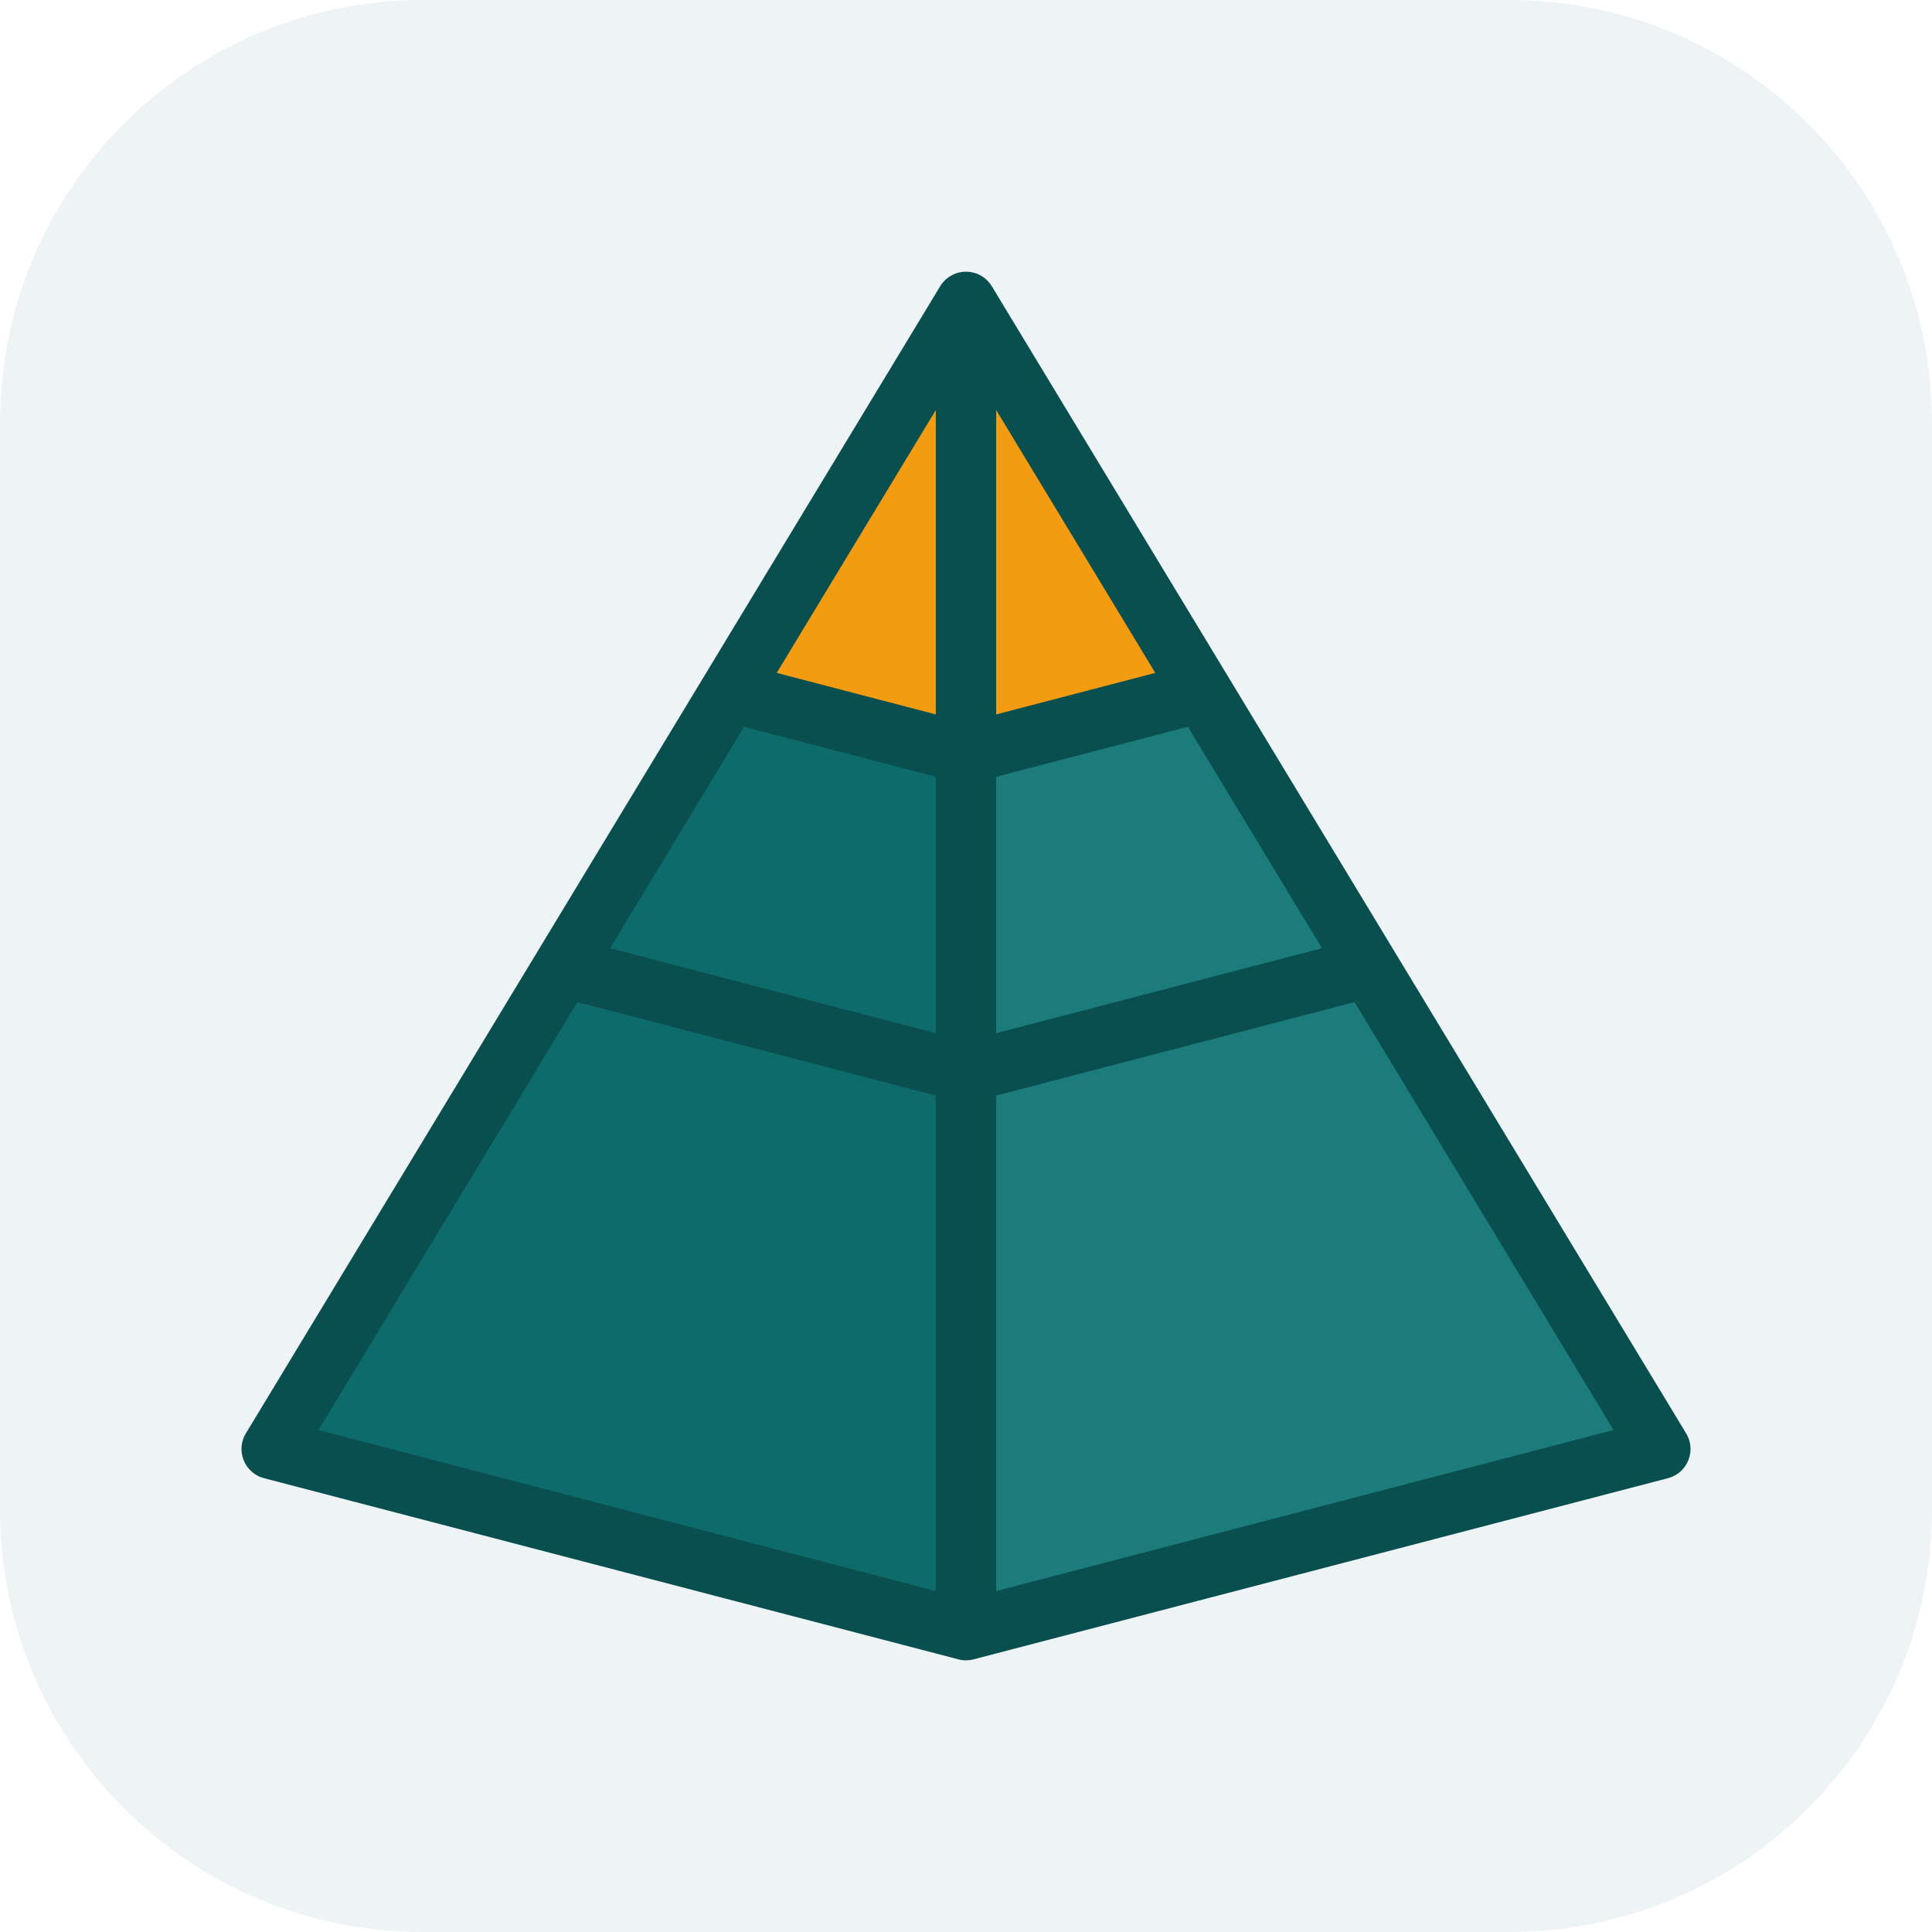
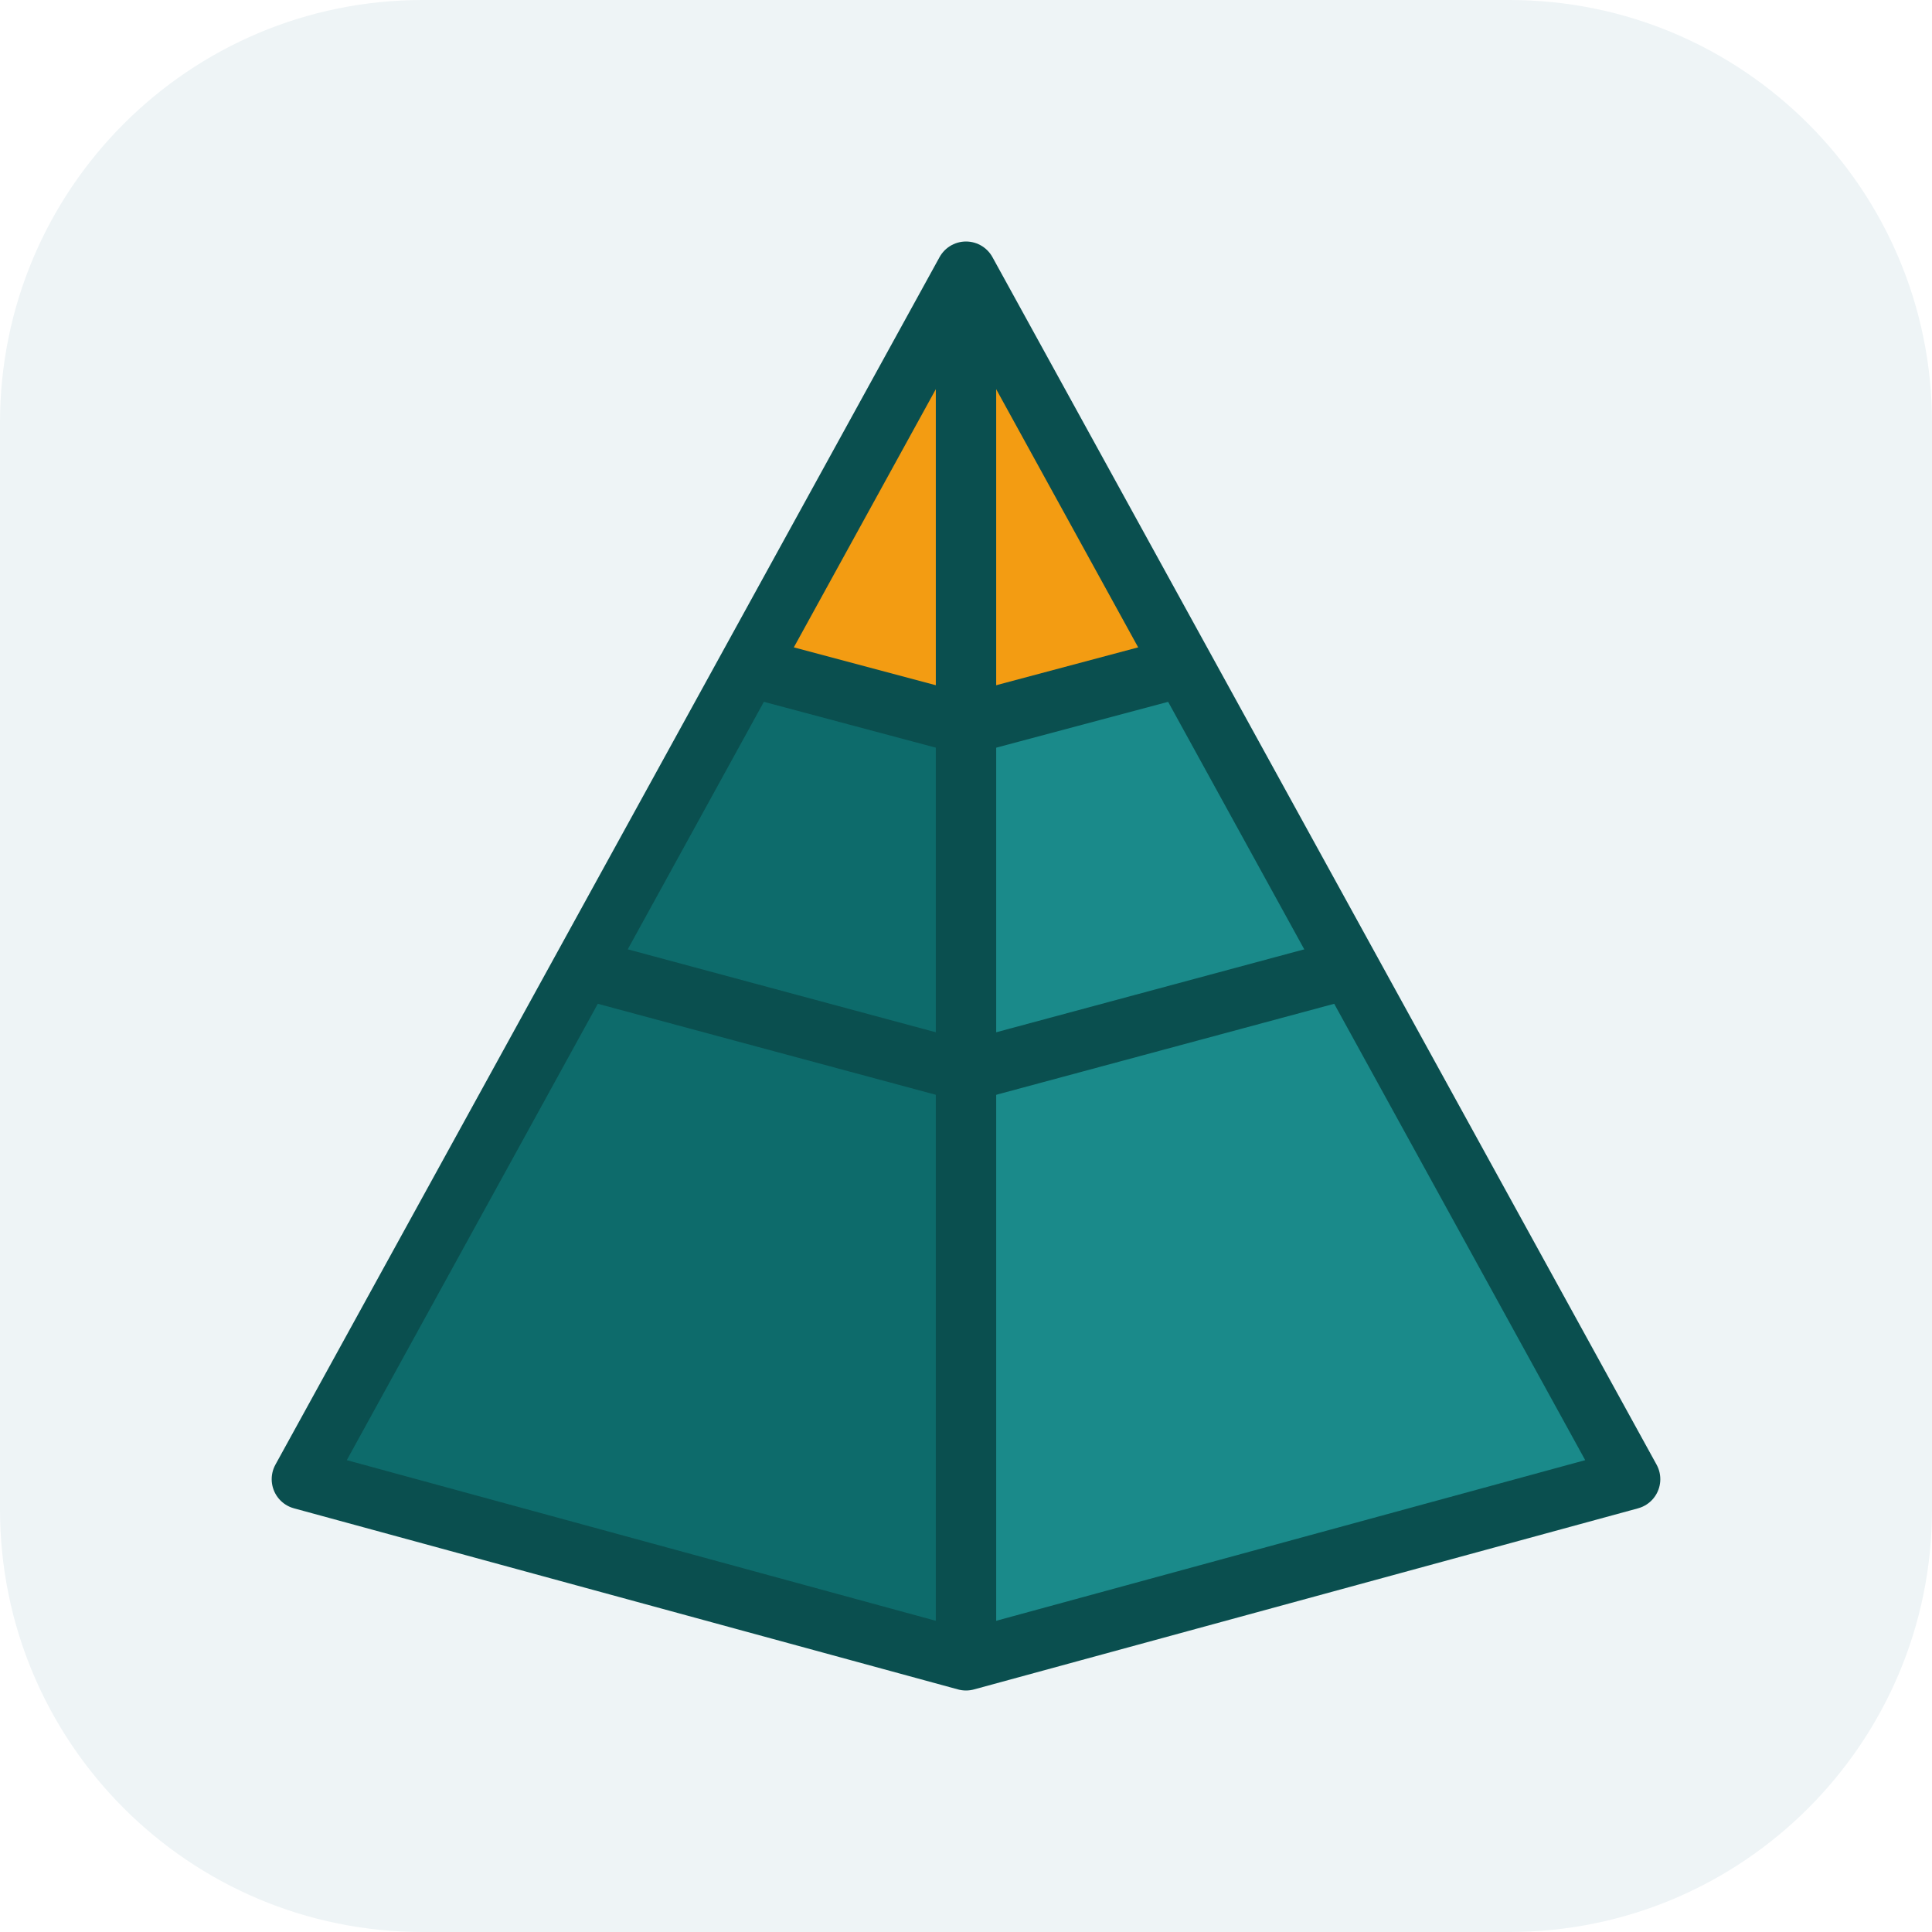
<svg xmlns="http://www.w3.org/2000/svg" viewBox="0 0 256 256" width="1024" height="1024">
  <rect width="256" height="256" rx="56" fill="#eef4f6" />
-   <polygon fill="#0d6b6b" points="128,40 36,192 128,216" />
-   <polygon fill="#1c7c7c" points="128,40 220,192 128,216" />
-   <polygon fill="#f39c12" points="128,40 96.72,91.68 128,99.84" />
-   <polygon fill="#f39c12" points="128,40 159.28,91.68 128,99.84" />
-   <g fill="none" stroke="#0a4f4f" stroke-width="8" stroke-linejoin="round" stroke-linecap="butt">
-     <path d="M36 192 L128 40 L220 192 L128 216 Z" />
-     <path d="M128 40 L128 216" />
-     <path d="M96.72 91.68 L128 99.84 L159.28 91.68" />
-     <path d="M74.64 128.16 L128 142.08 L181.36 128.16" />
+   <polygon fill="#0d6b6b" points="128,36 40,196 128,220" />
+   <polygon fill="#1a8a8a" points="128,36 216,196 128,220" />
+   <polygon fill="#f39c12" points="128,36 98,88 128,96" />
+   <polygon fill="#f39c12" points="128,36 158,88 128,96" />
+   <g fill="none" stroke="#0a4f4f" stroke-width="8" stroke-linejoin="round">
+     <path d="M40 196 L128 36 L216 196 L128 220 Z" />
+     <path d="M128 36 L128 220" />
+     <path d="M98 88 L128 96 L158 88" />
+     <path d="M76 128 L128 142 L180 128" />
  </g>
</svg>
